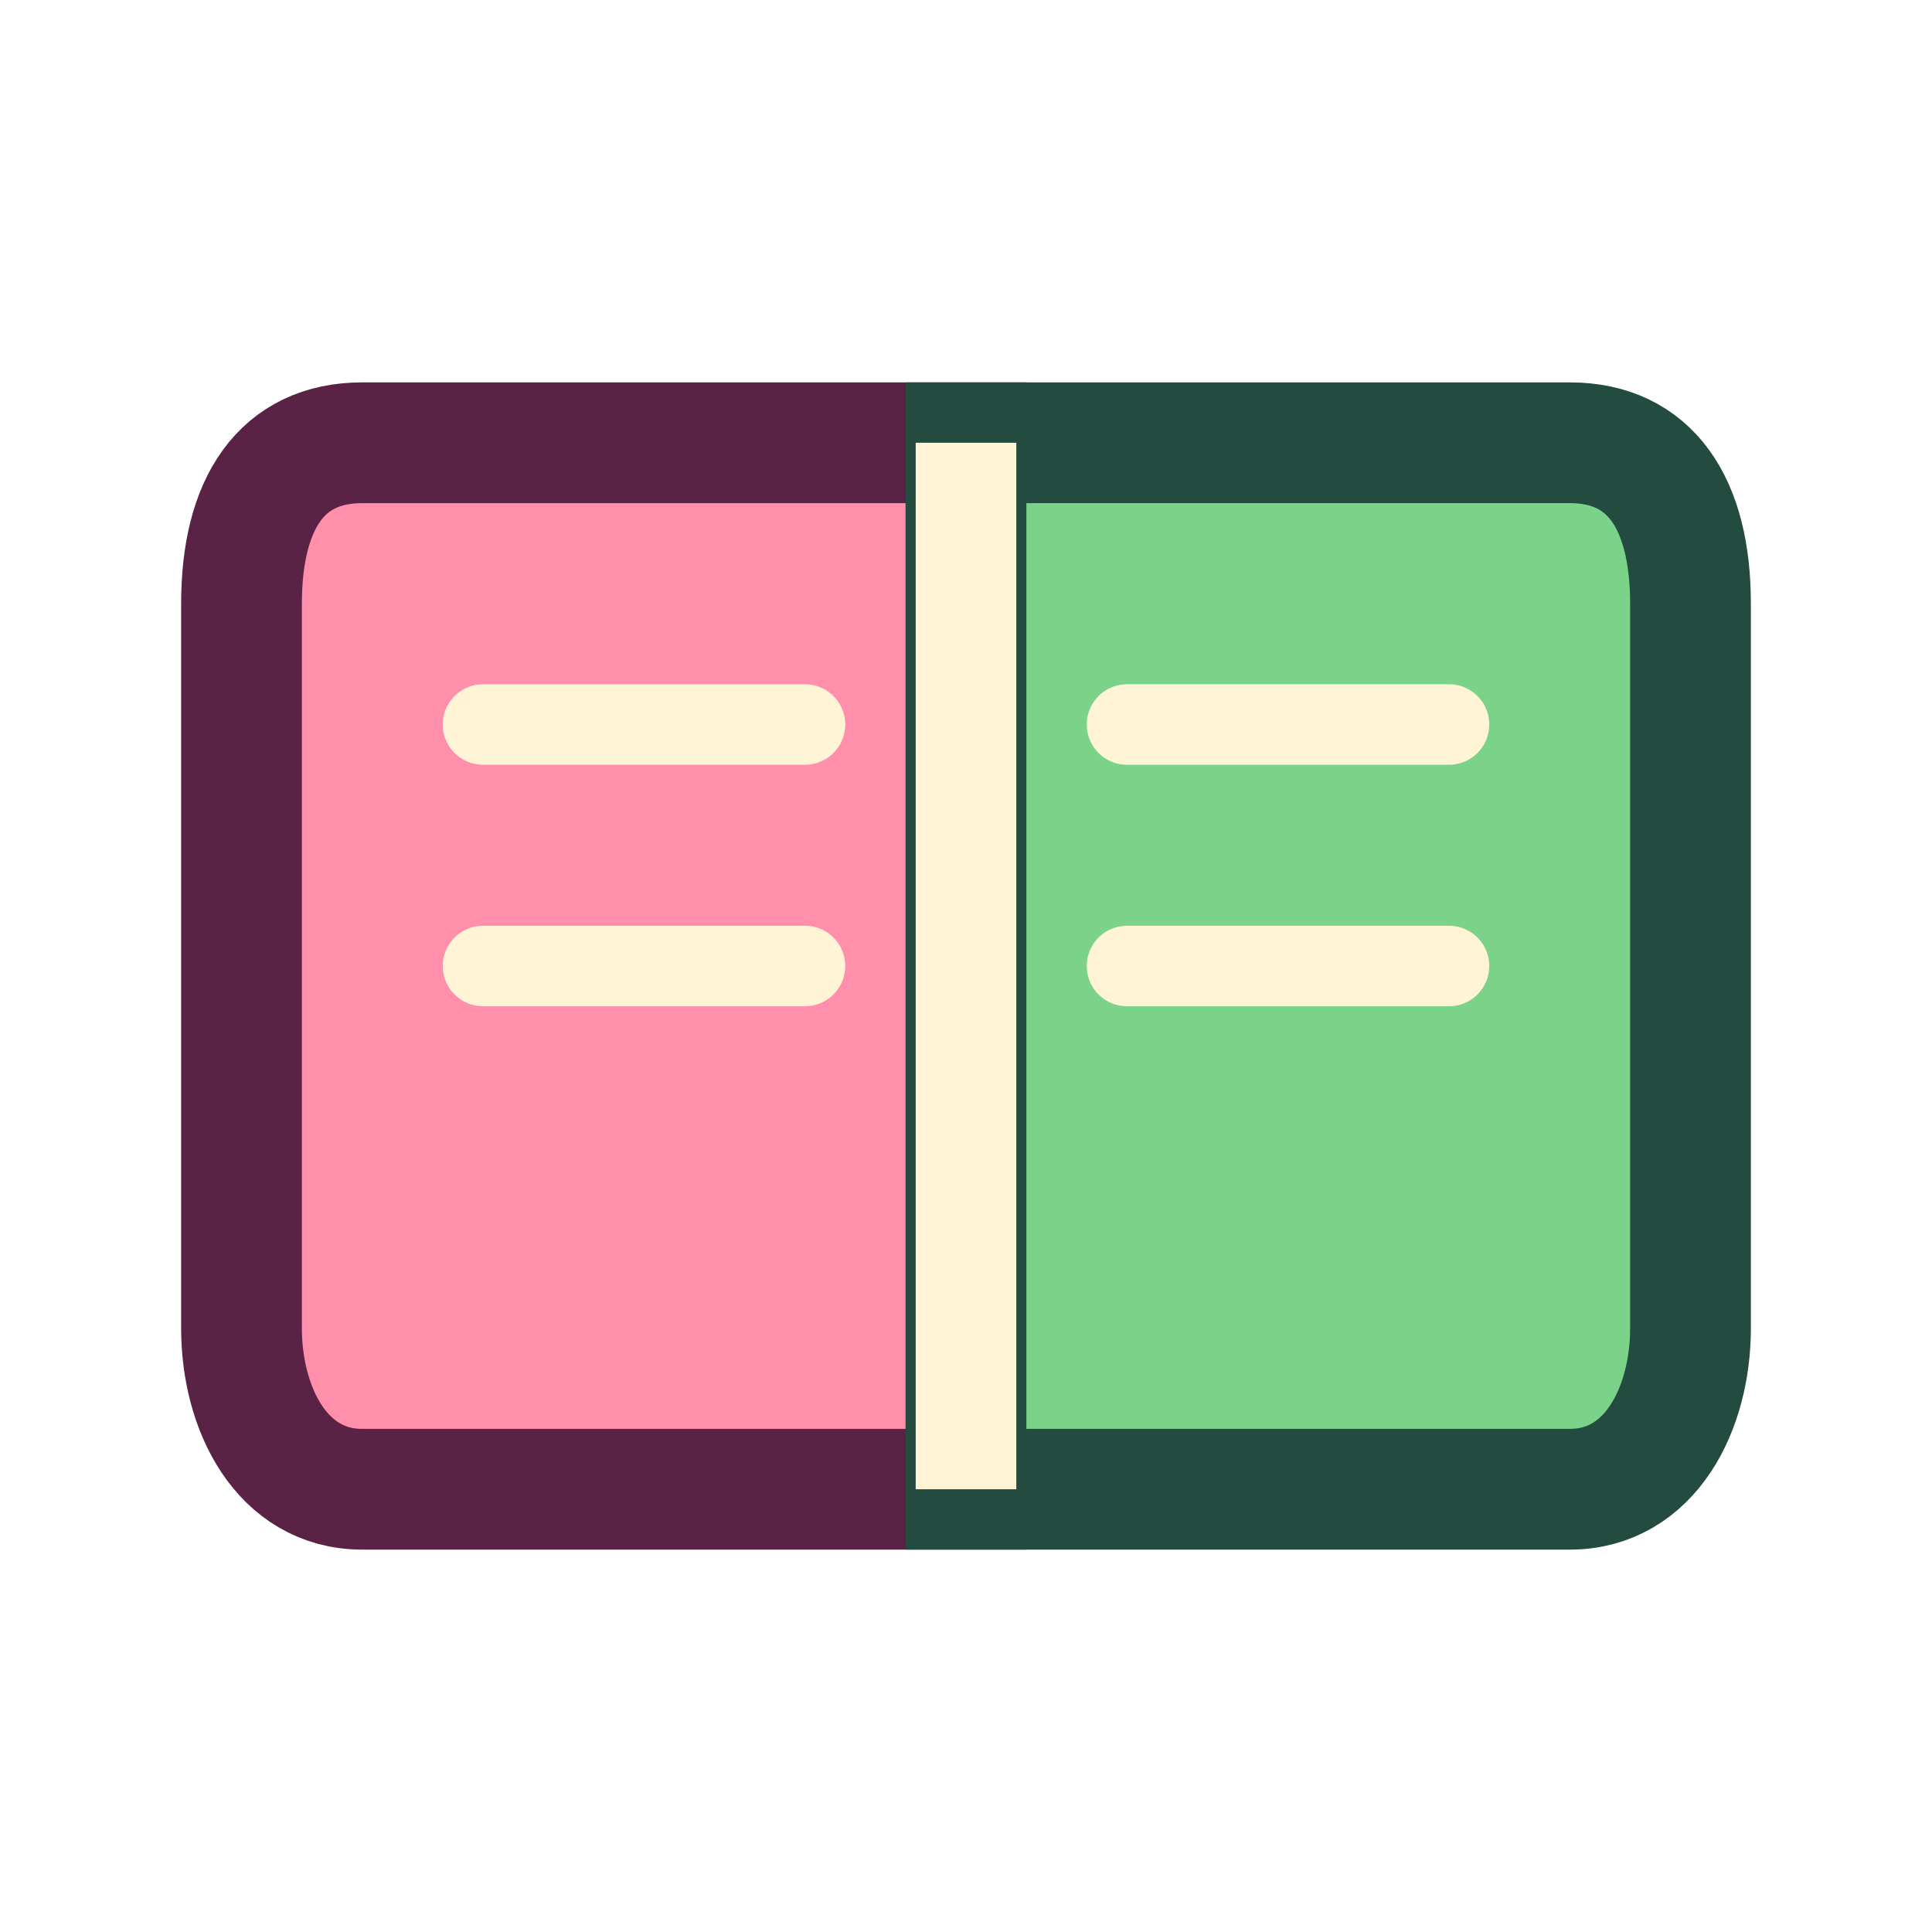
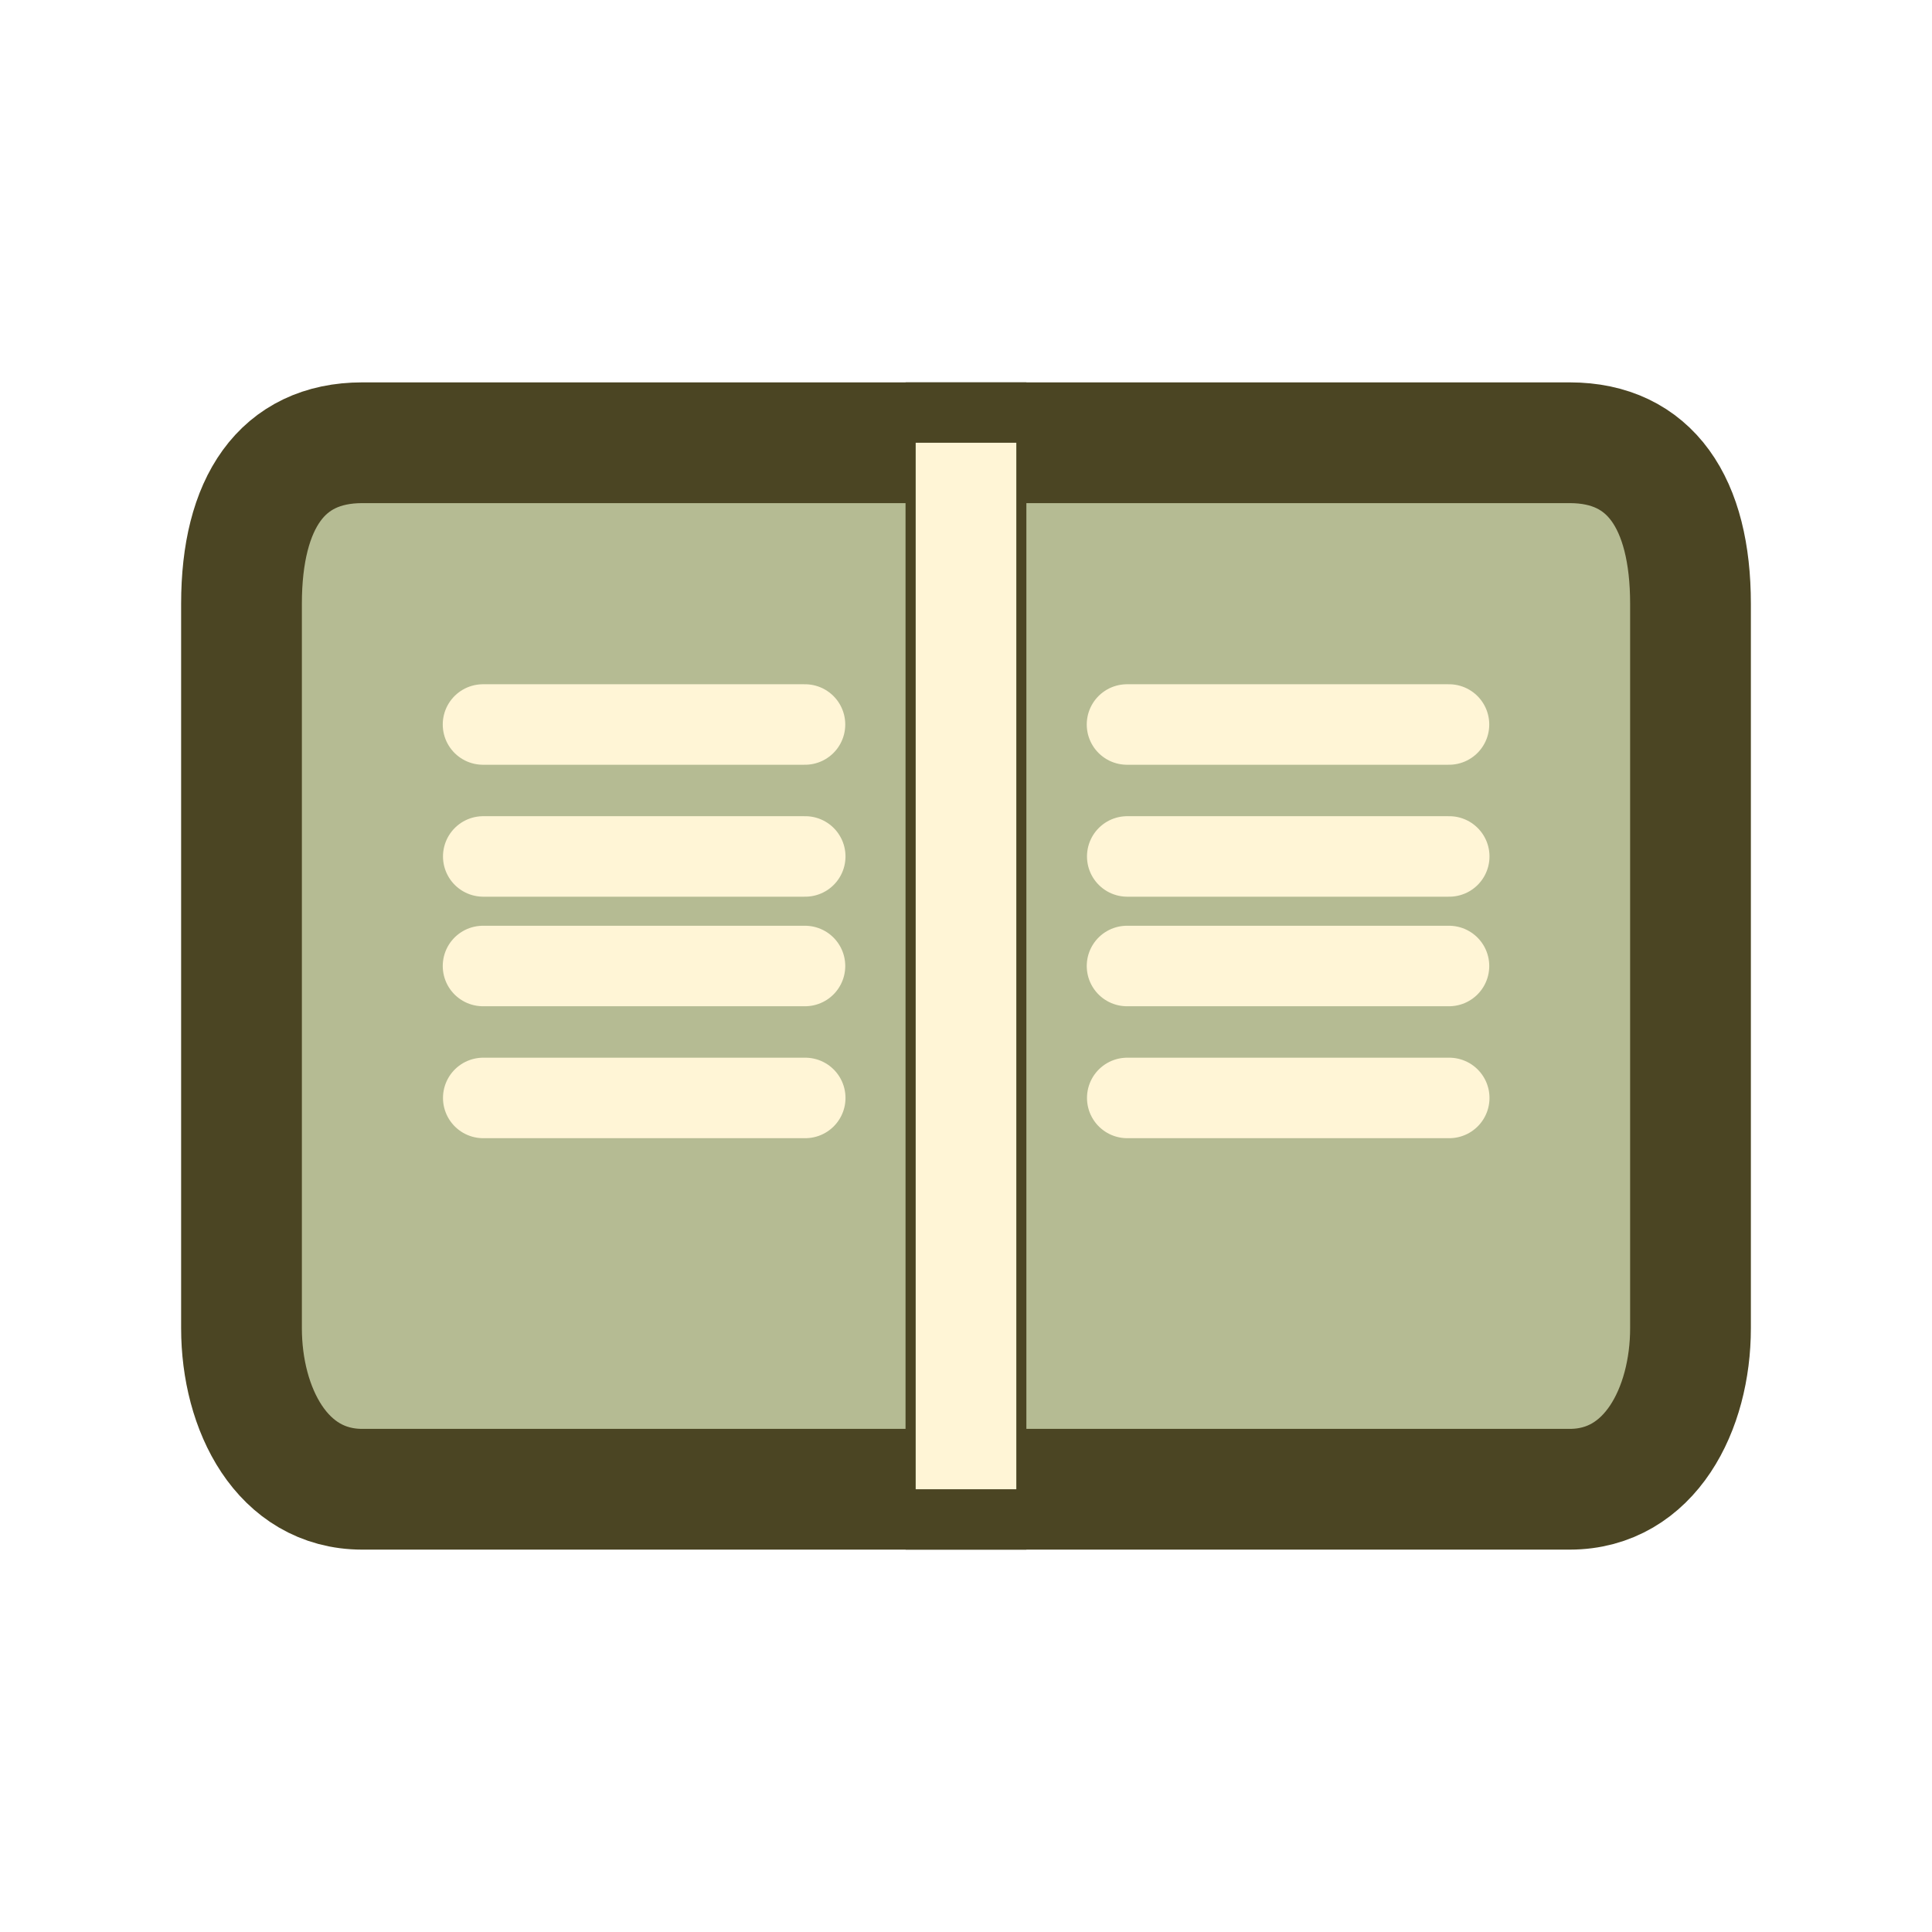
- <svg xmlns="http://www.w3.org/2000/svg" viewBox="0 0 96 96">
-   <path d="M18 22H48V74H18C14 74 12 70 12 66V30C12 25 14 22 18 22Z" fill="#ff8fab" stroke="#5a2346" stroke-width="6" />
-   <path d="M48 22H78C82 22 84 25 84 30V66C84 70 82 74 78 74H48V22Z" fill="#7bd389" stroke="#234b3f" stroke-width="6" />
-   <path d="M48 22V74" stroke="#fff5d6" stroke-width="5" />
-   <path d="M24 36H40M24 48H40M56 36H72M56 48H72" stroke="#fff5d6" stroke-width="4" stroke-linecap="round" />
+ <svg xmlns="http://www.w3.org/2000/svg" viewBox="0 0 96 96" version="1.1" id="svg4">
+   <defs id="defs4" />
+   <path d="M18 22H48V74H18C14 74 12 70 12 66V30C12 25 14 22 18 22Z" fill="#ff8fab" stroke="#5a2346" stroke-width="6" id="path1" style="stroke:#4b4523;stroke-opacity:1;fill:#b5bb93;fill-opacity:1" />
+   <path d="M48 22H78C82 22 84 25 84 30V66C84 70 82 74 78 74H48V22Z" fill="#7bd389" stroke="#234b3f" stroke-width="6" id="path2" style="fill:#b5bb93;fill-opacity:1;stroke:#4b4523;stroke-opacity:1" />
+   <path d="M48 22V74" stroke="#fff5d6" stroke-width="5" id="path3" />
+   <path d="M 24,36 H 40 M 24,48 H 40 M 56,36 H 72 M 56,48 h 16" stroke="#fff5d6" stroke-width="4" stroke-linecap="round" id="path4" />
+   <path d="m 24.012,42.556 h 16 m -16,12 h 16 m 16,-12 h 16 m -16,12 h 16" stroke="#fff5d6" stroke-width="4" stroke-linecap="round" id="path4-2" />
</svg>
